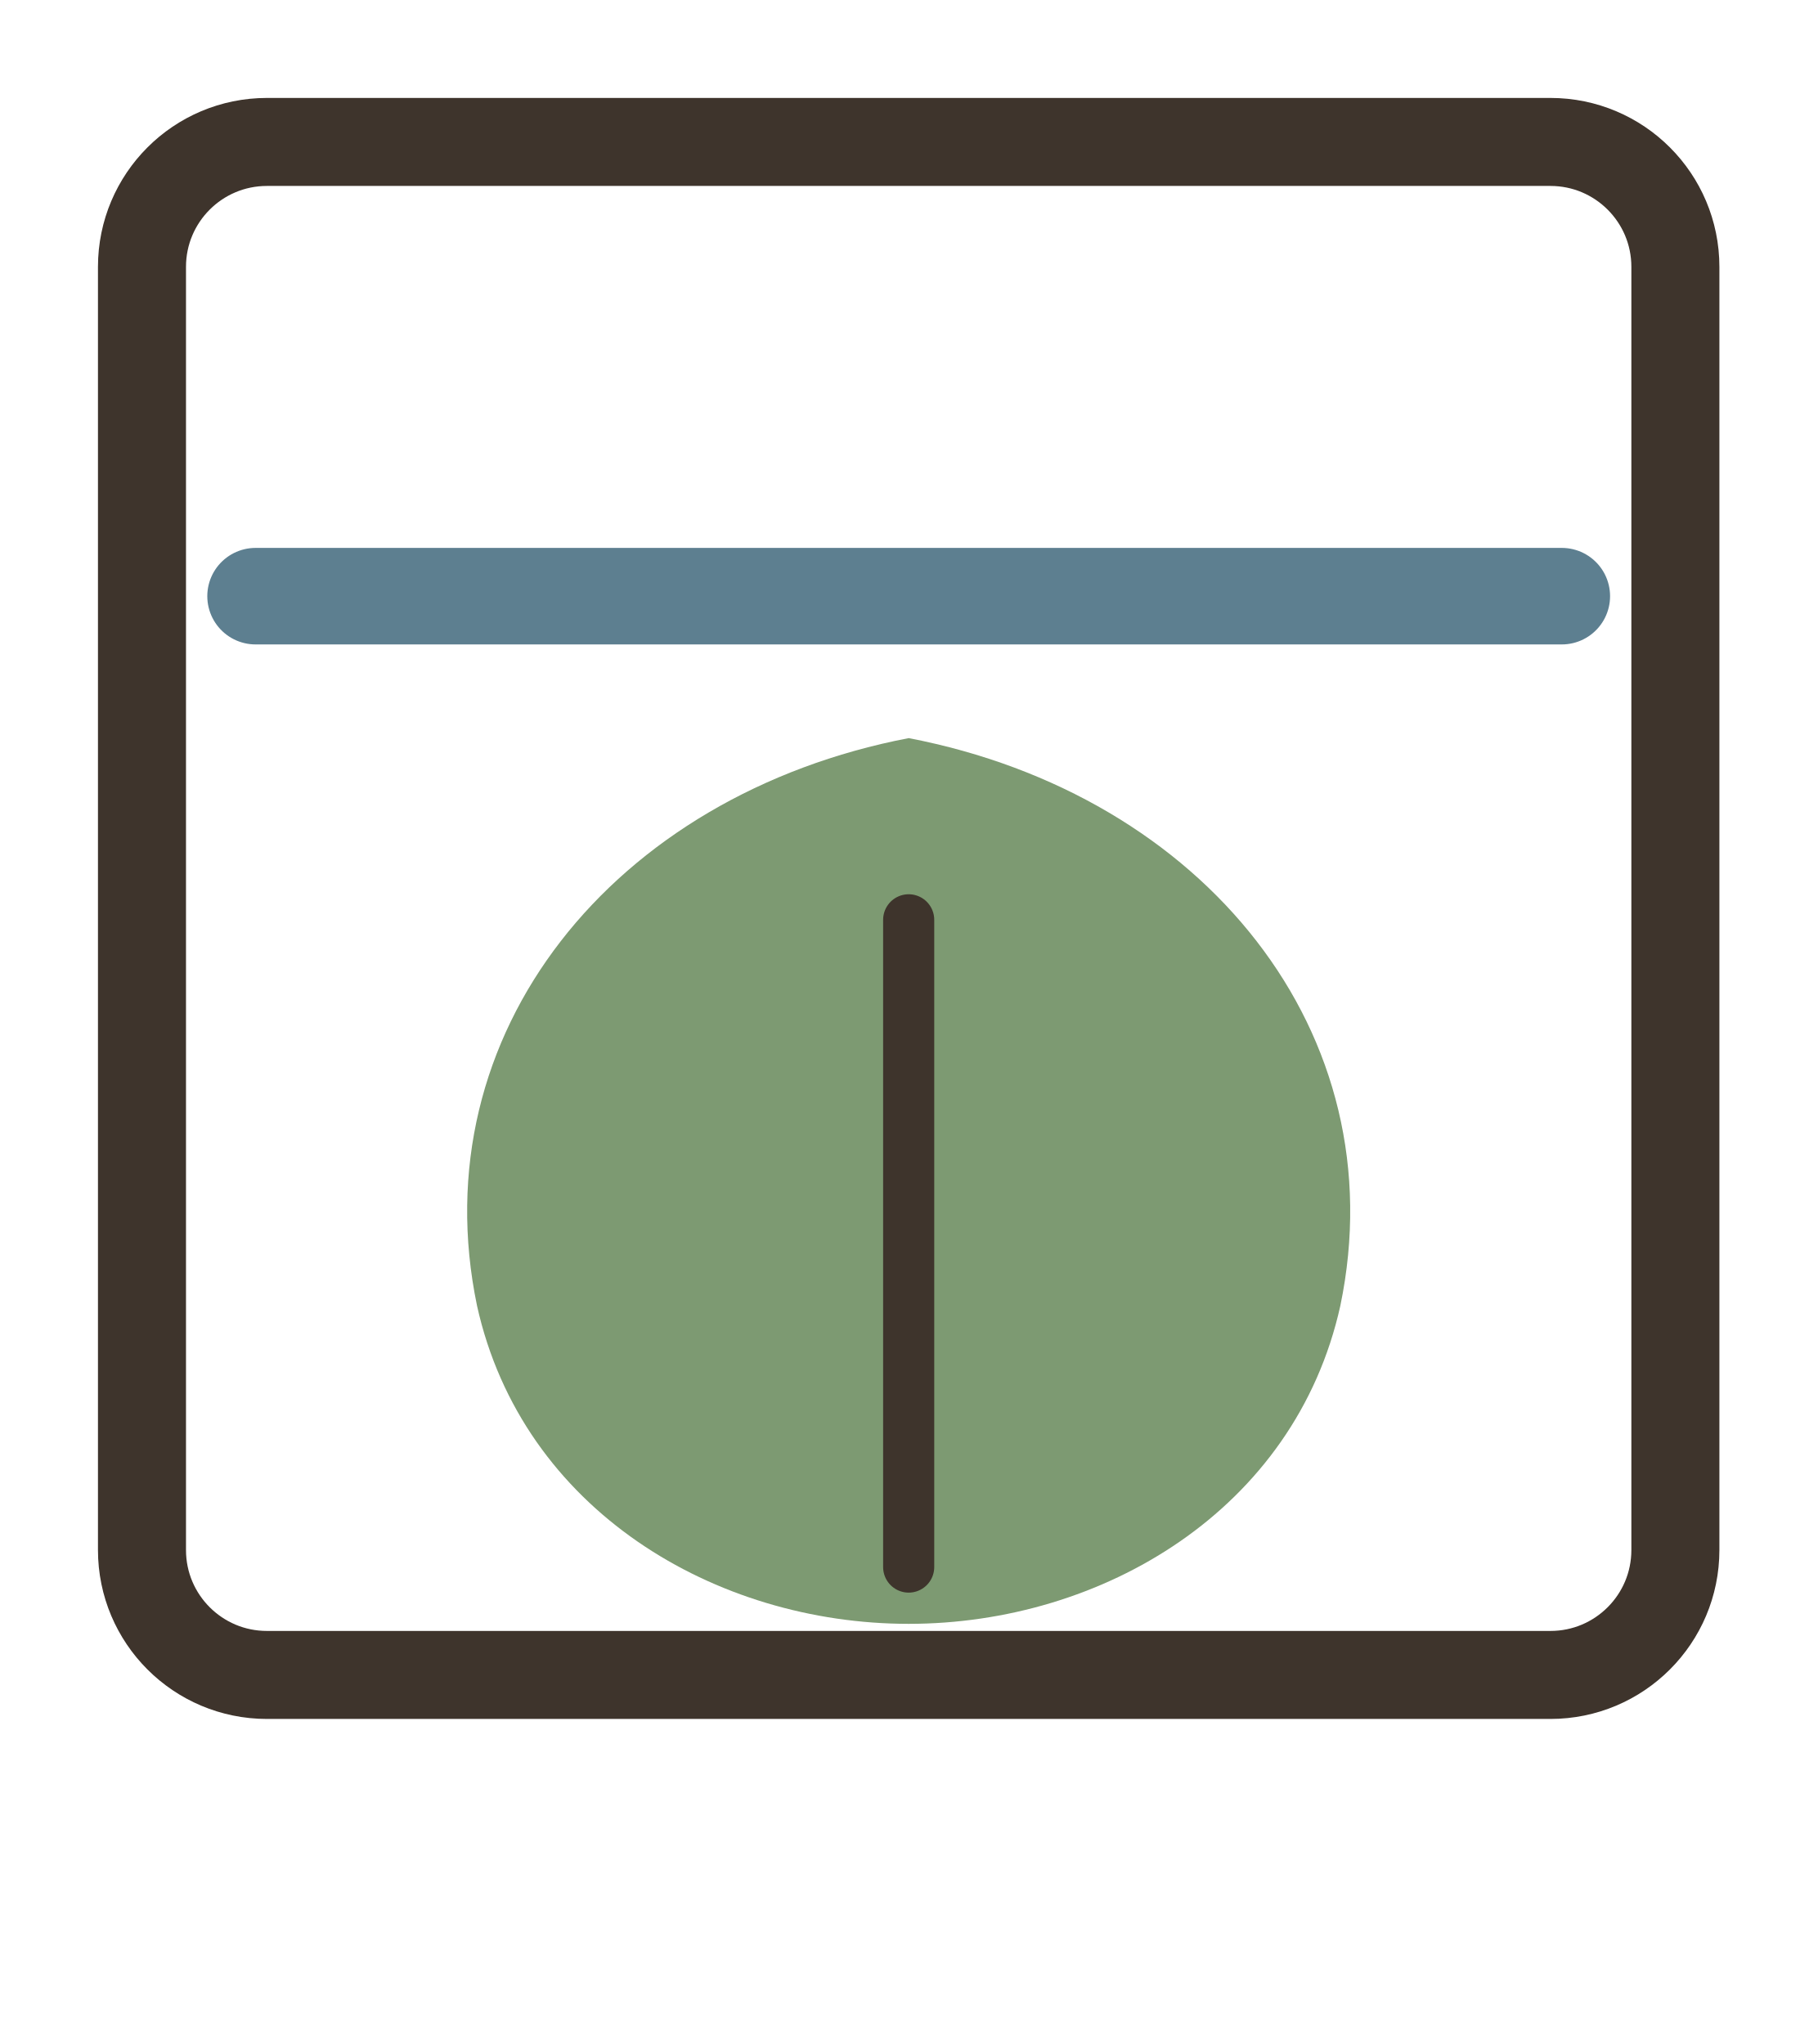
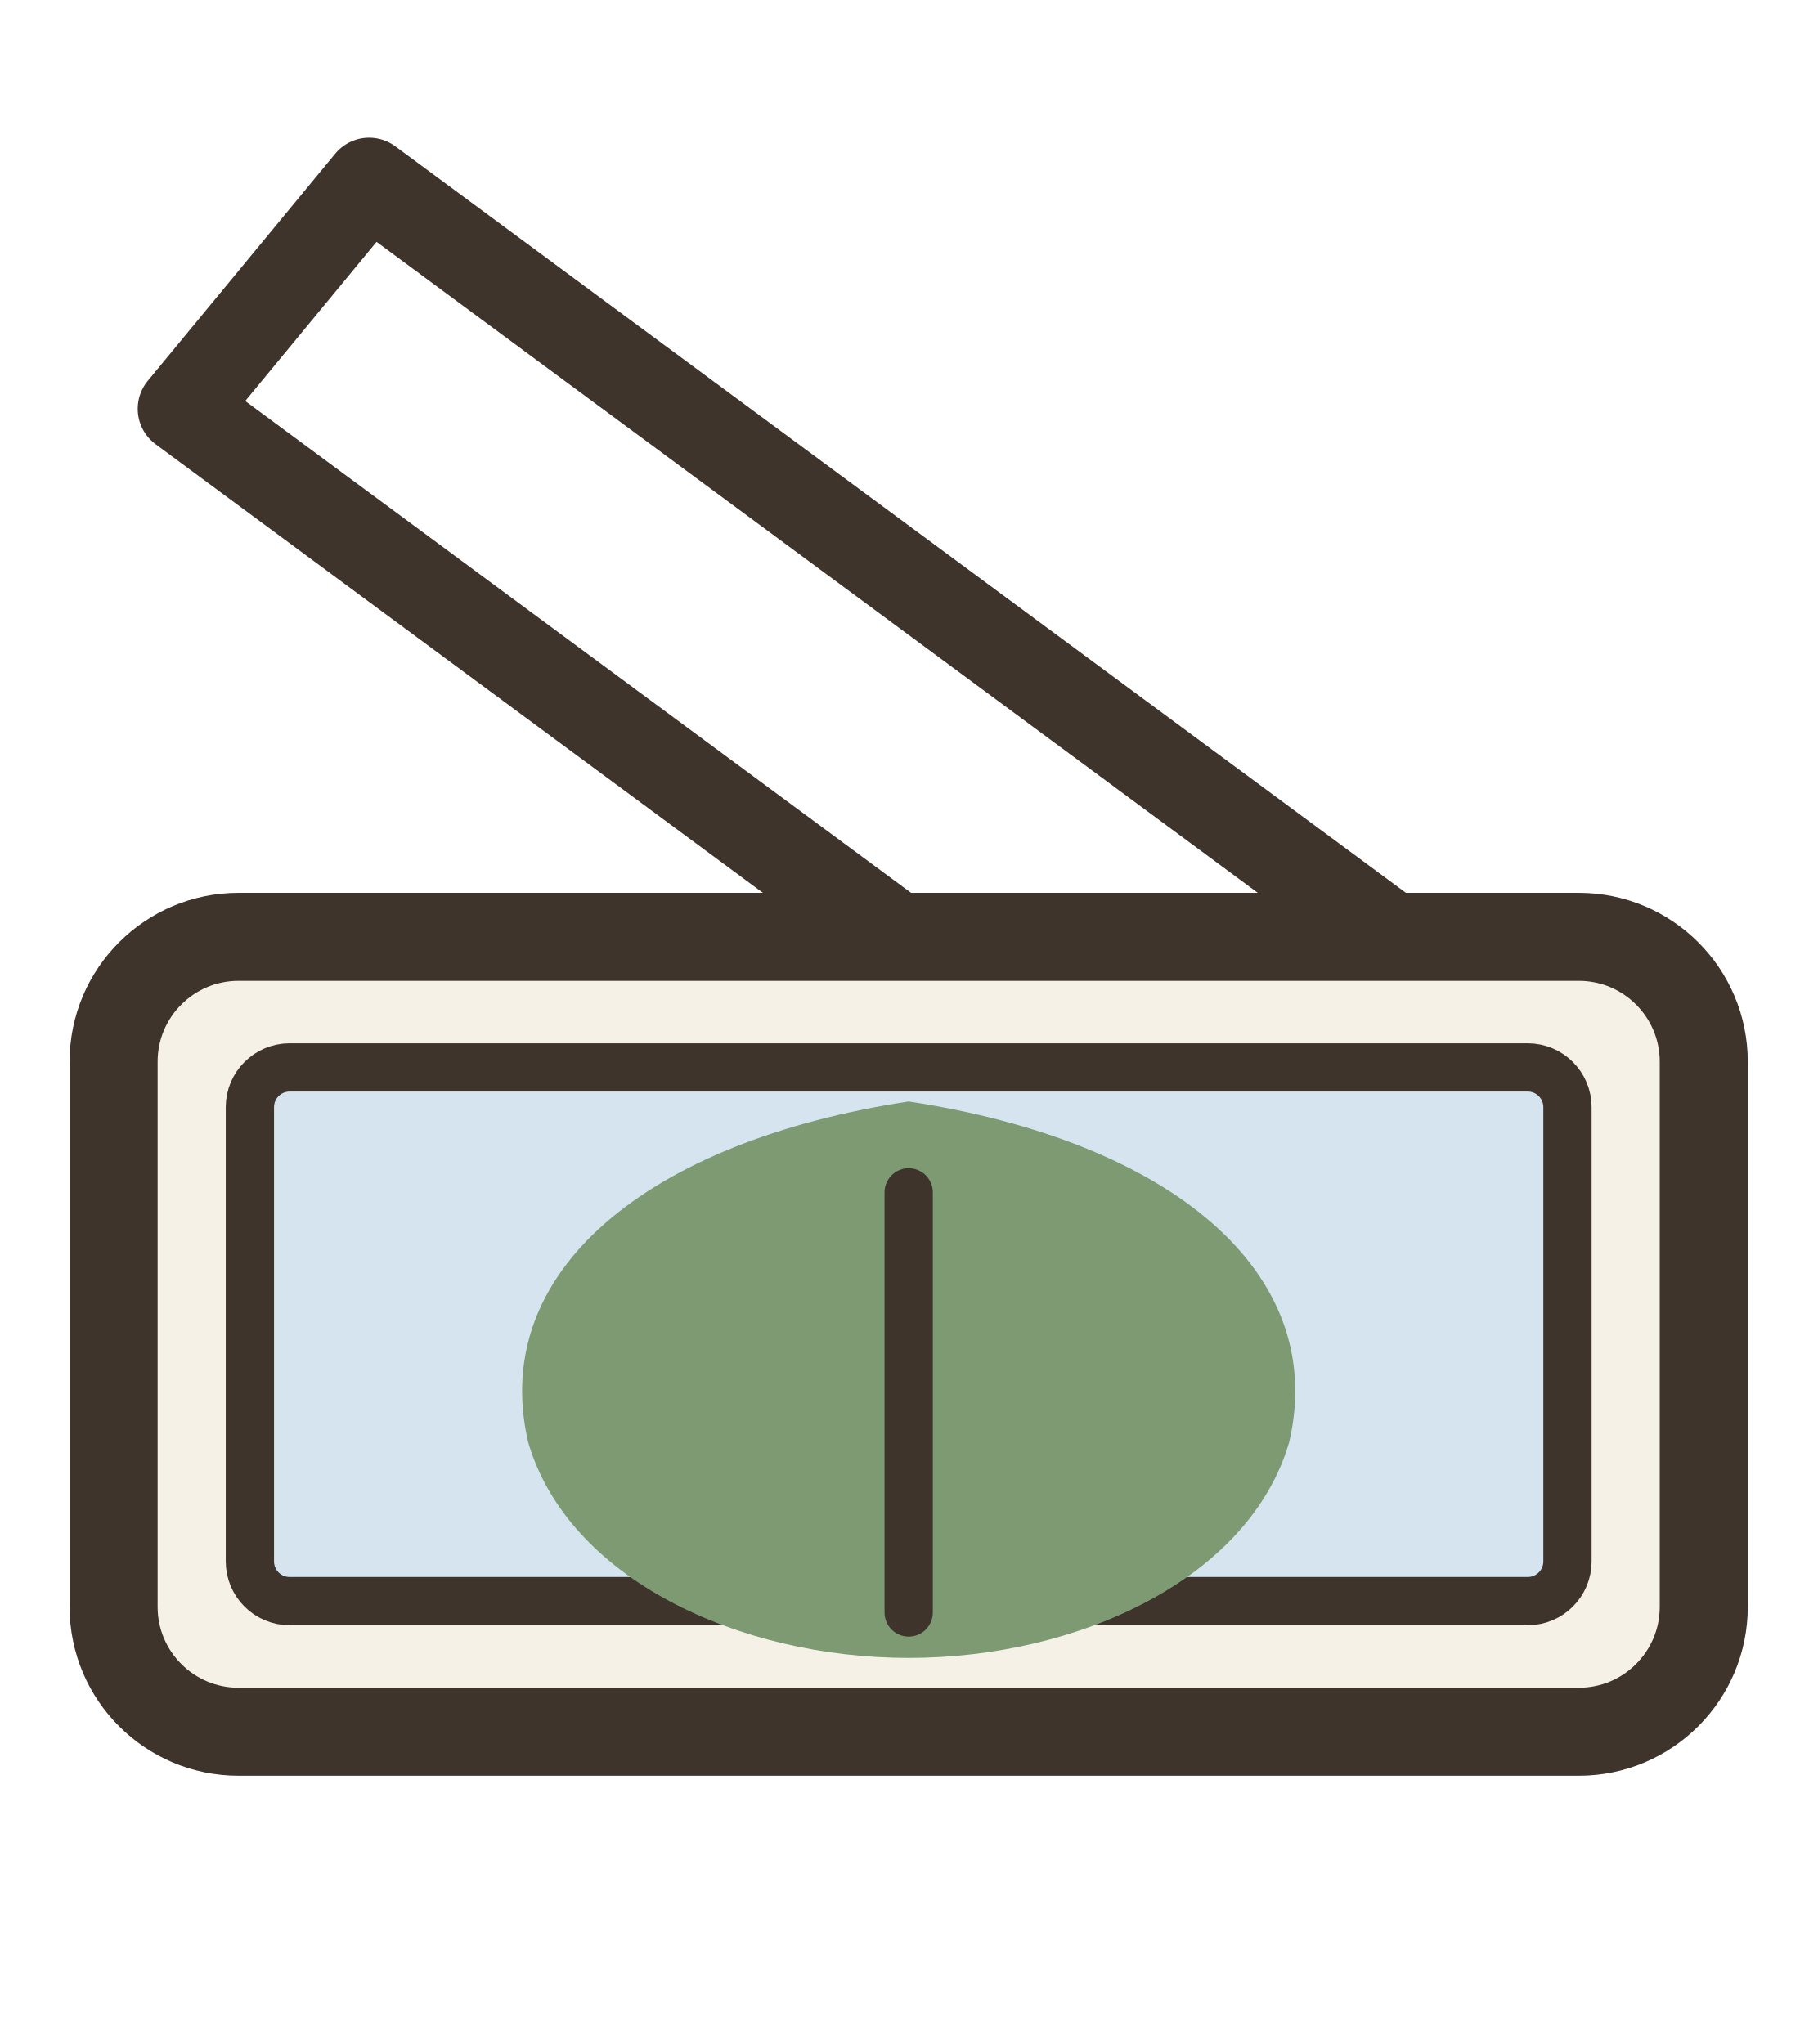
<svg xmlns="http://www.w3.org/2000/svg" viewBox="0 0 32 36">
-   <g fill="none" stroke="#3e342c" stroke-width="1.55" stroke-linecap="round" stroke-linejoin="round">
-     <rect x="2.5" y="2.5" width="27" height="27" rx="2.2" />
-     <path d="M4.5 10.5 H27.5" stroke="#5d7f90" stroke-width="1.7" />
-   </g>
-   <path fill="#7D9A72" d="M16 13 C21.2 14 24.6 18.2 23.6 23 C22.8 26.6 19.4 28.6 16 28.6 C12.6 28.6 9.2 26.6 8.4 23 C7.4 18.2 10.8 14 16 13 Z" />
-   <path fill="none" stroke="#3e342c" stroke-width="0.9" stroke-linecap="round" d="M16 27.6 V16.2" />
+   <path fill="none" stroke="#3e342c" stroke-width="1.55" stroke-linejoin="round" stroke-linecap="round" d="M24.5 16.5 L6.5 3.2 L3.2 7.2 L21.2 20.5" />
+   <rect x="2" y="16.5" width="28" height="14" rx="2.2" fill="#f6f1e6" stroke="#3e342c" stroke-width="1.55" />
+   <rect x="4.4" y="18.8" width="23.2" height="9.4" rx="0.7" fill="#d5e4ee" stroke="#3e342c" stroke-width="0.85" />
+   <path fill="#7D9A72" d="M16 19.4 C20.6 20.1 23.4 22.4 22.7 25.4 C22 27.8 19 29.2 16 29.2 C13 29.2 10 27.8 9.3 25.4 C8.6 22.4 11.4 20.1 16 19.4 Z" />
+   <path fill="none" stroke="#3e342c" stroke-width="0.85" stroke-linecap="round" d="M16 28.4 V21" />
</svg>
